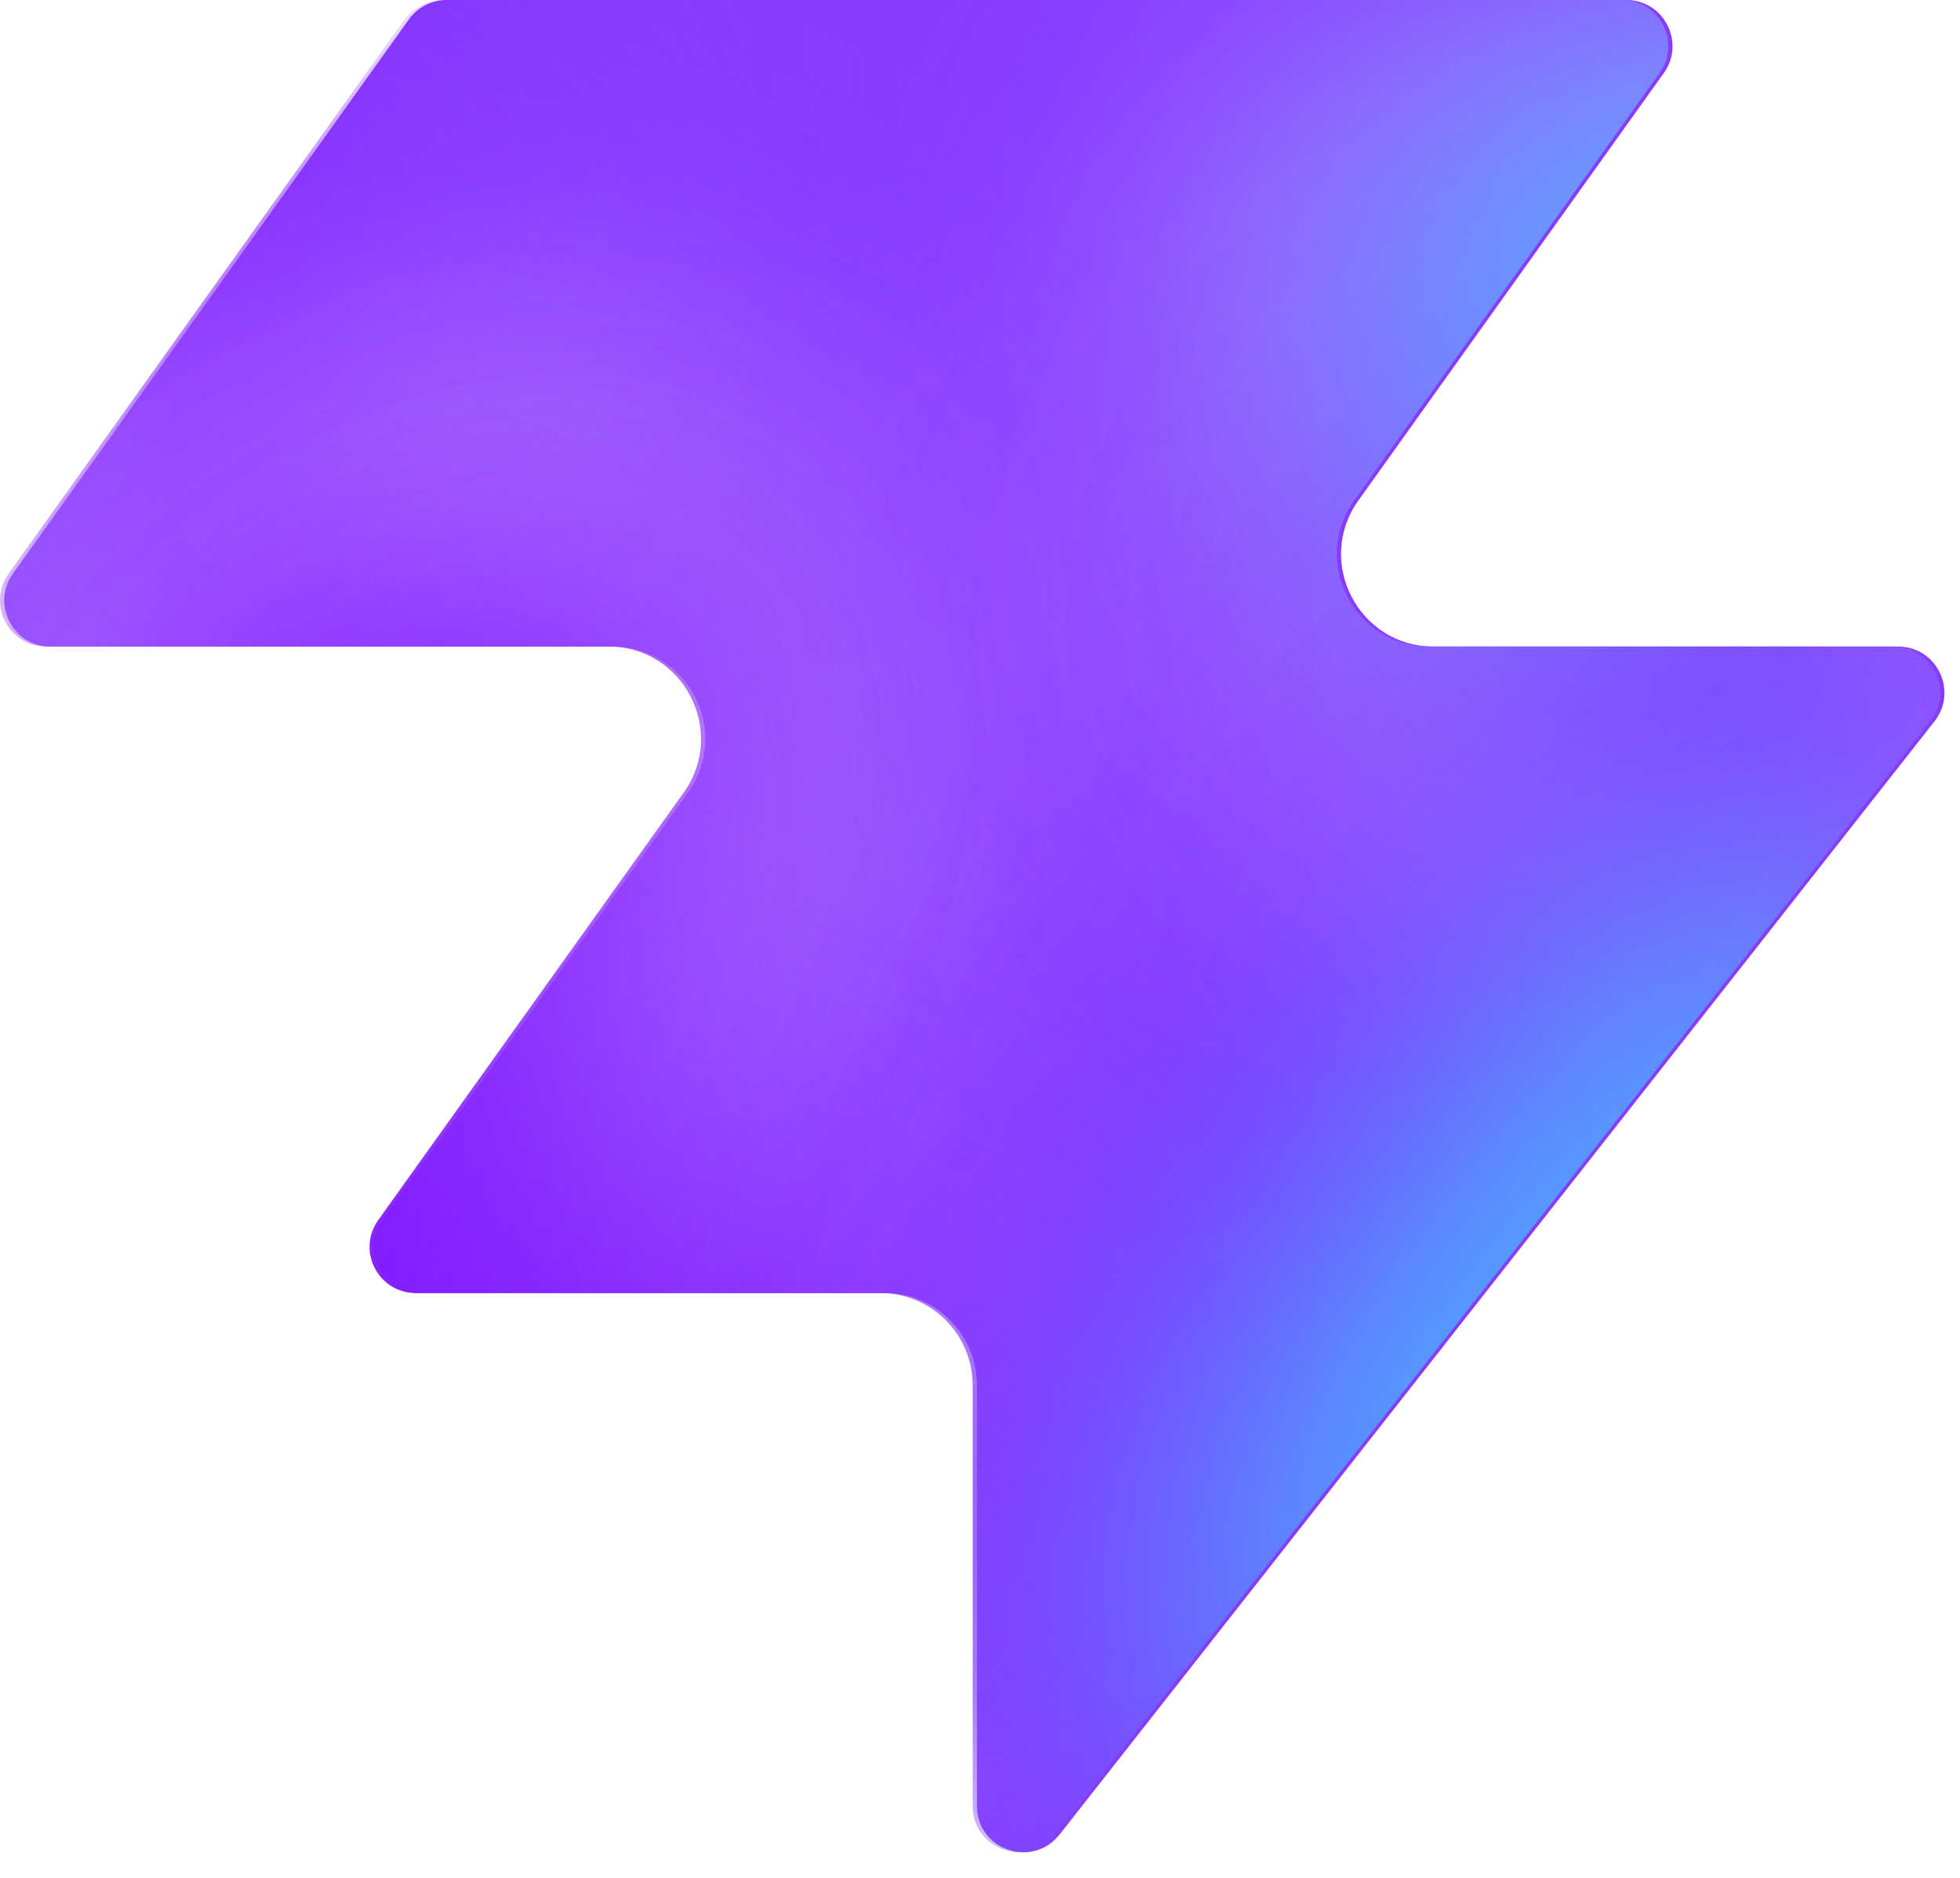
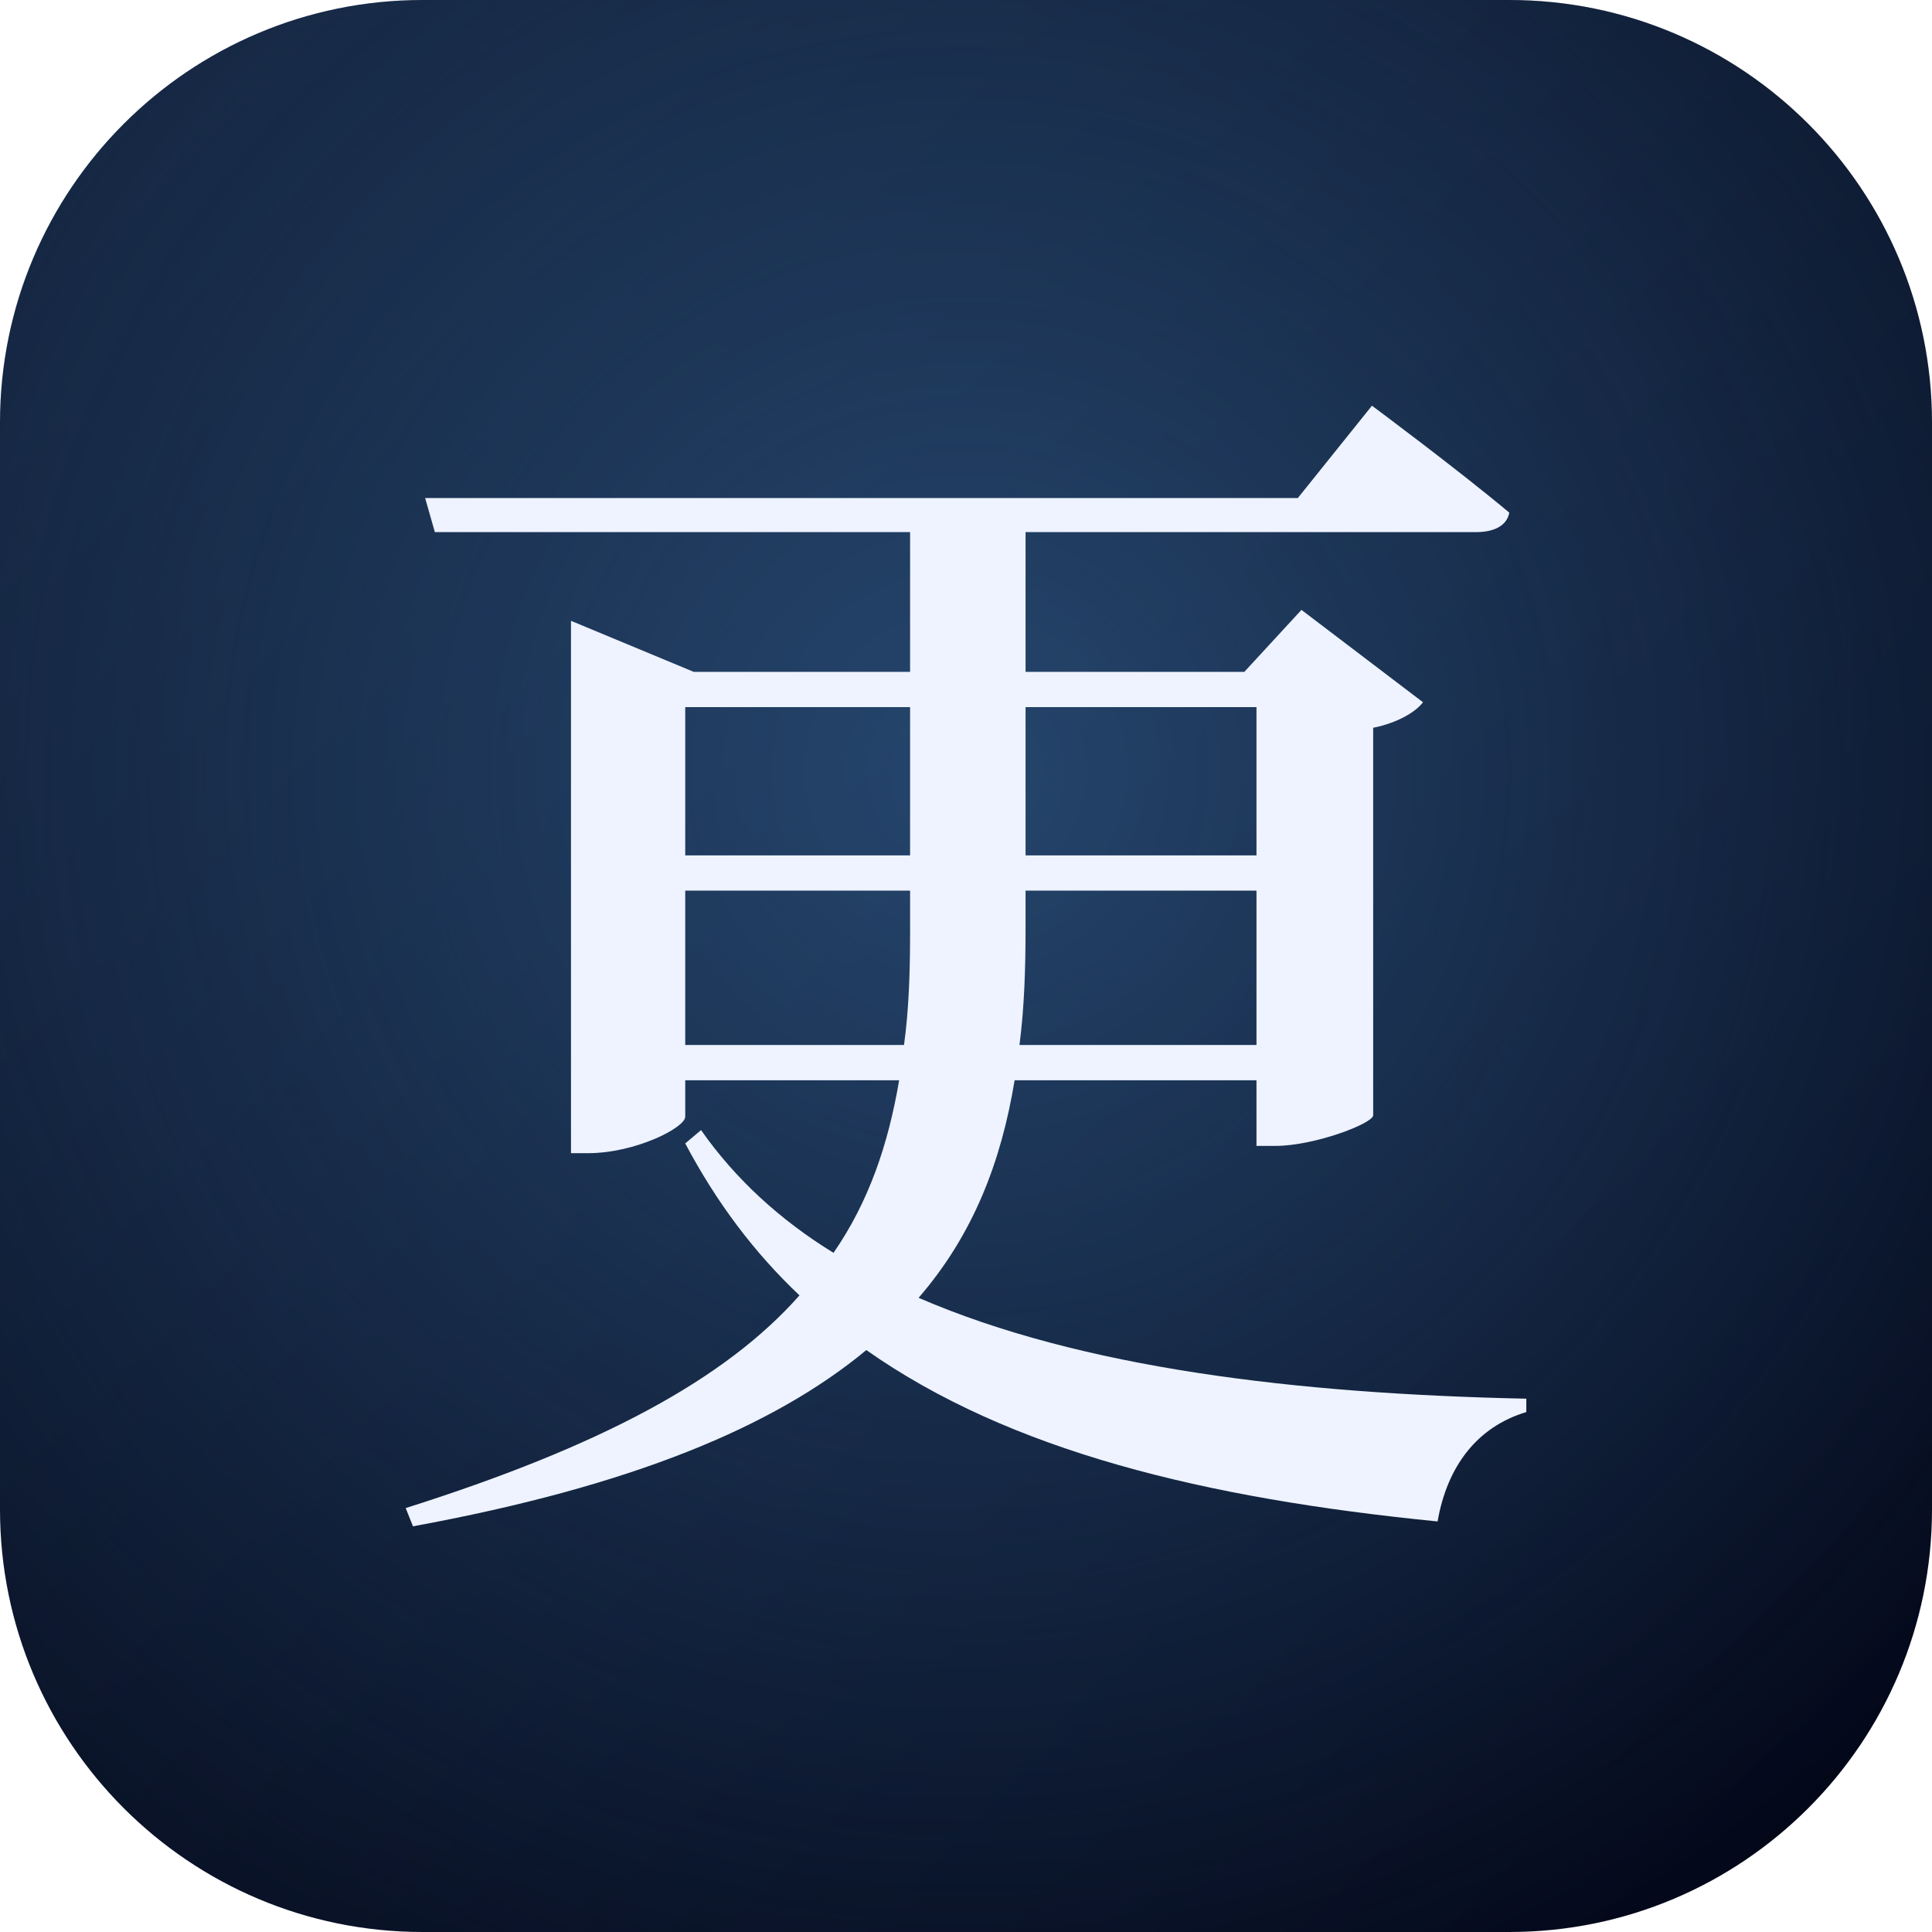
- <svg xmlns="http://www.w3.org/2000/svg" width="48" height="46" fill="none" viewBox="0 0 48 46">
-   <path fill="#863bff" d="M25.946 44.938c-.664.845-2.021.375-2.021-.698V33.937a2.26 2.26 0 0 0-2.262-2.262H10.287c-.92 0-1.456-1.04-.92-1.788l7.48-10.471c1.07-1.497 0-3.578-1.842-3.578H1.237c-.92 0-1.456-1.04-.92-1.788L10.013.474c.214-.297.556-.474.92-.474h28.894c.92 0 1.456 1.04.92 1.788l-7.48 10.471c-1.07 1.498 0 3.579 1.842 3.579h11.377c.943 0 1.473 1.088.89 1.83L25.947 44.94z" style="fill:#863bff;fill:color(display-p3 .525 .23 1);fill-opacity:1" />
-   <mask id="a" width="48" height="46" x="0" y="0" maskUnits="userSpaceOnUse" style="mask-type:alpha">
-     <path fill="#000" d="M25.842 44.938c-.664.844-2.021.375-2.021-.698V33.937a2.26 2.26 0 0 0-2.262-2.262H10.183c-.92 0-1.456-1.04-.92-1.788l7.48-10.471c1.07-1.498 0-3.579-1.842-3.579H1.133c-.92 0-1.456-1.04-.92-1.787L9.91.473c.214-.297.556-.474.92-.474h28.894c.92 0 1.456 1.04.92 1.788l-7.48 10.471c-1.07 1.498 0 3.578 1.842 3.578h11.377c.943 0 1.473 1.088.89 1.832L25.843 44.94z" style="fill:#000;fill-opacity:1" />
-   </mask>
-   <g mask="url(#a)">
-     <g filter="url(#b)">
-       <ellipse cx="5.508" cy="14.704" fill="#ede6ff" rx="5.508" ry="14.704" style="fill:#ede6ff;fill:color(display-p3 .927 .903 1);fill-opacity:1" transform="matrix(.00324 1 1 -.00324 -4.47 31.516)" />
-     </g>
-     <g filter="url(#c)">
-       <ellipse cx="10.399" cy="29.851" fill="#ede6ff" rx="10.399" ry="29.851" style="fill:#ede6ff;fill:color(display-p3 .927 .903 1);fill-opacity:1" transform="matrix(.00324 1 1 -.00324 -39.328 7.883)" />
-     </g>
-     <g filter="url(#d)">
-       <ellipse cx="5.508" cy="30.487" fill="#7e14ff" rx="5.508" ry="30.487" style="fill:#7e14ff;fill:color(display-p3 .492 .077 1);fill-opacity:1" transform="rotate(89.814 -25.913 -14.639)scale(1 -1)" />
-     </g>
-     <g filter="url(#e)">
-       <ellipse cx="5.508" cy="30.599" fill="#7e14ff" rx="5.508" ry="30.599" style="fill:#7e14ff;fill:color(display-p3 .492 .077 1);fill-opacity:1" transform="rotate(89.814 -32.644 -3.334)scale(1 -1)" />
-     </g>
-     <g filter="url(#f)">
-       <ellipse cx="5.508" cy="30.599" fill="#7e14ff" rx="5.508" ry="30.599" style="fill:#7e14ff;fill:color(display-p3 .492 .077 1);fill-opacity:1" transform="matrix(.00324 1 1 -.00324 -34.34 30.47)" />
-     </g>
-     <g filter="url(#g)">
-       <ellipse cx="14.072" cy="22.078" fill="#ede6ff" rx="14.072" ry="22.078" style="fill:#ede6ff;fill:color(display-p3 .927 .903 1);fill-opacity:1" transform="rotate(93.35 24.506 48.493)scale(-1 1)" />
-     </g>
-     <g filter="url(#h)">
-       <ellipse cx="3.47" cy="21.501" fill="#7e14ff" rx="3.47" ry="21.501" style="fill:#7e14ff;fill:color(display-p3 .492 .077 1);fill-opacity:1" transform="rotate(89.009 28.708 47.59)scale(-1 1)" />
-     </g>
-     <g filter="url(#i)">
-       <ellipse cx="3.47" cy="21.501" fill="#7e14ff" rx="3.47" ry="21.501" style="fill:#7e14ff;fill:color(display-p3 .492 .077 1);fill-opacity:1" transform="rotate(89.009 28.708 47.59)scale(-1 1)" />
-     </g>
-     <g filter="url(#j)">
-       <ellipse cx=".387" cy="8.972" fill="#7e14ff" rx="4.407" ry="29.108" style="fill:#7e14ff;fill:color(display-p3 .492 .077 1);fill-opacity:1" transform="rotate(39.51 .387 8.972)" />
-     </g>
-     <g filter="url(#k)">
-       <ellipse cx="47.523" cy="-6.092" fill="#7e14ff" rx="4.407" ry="29.108" style="fill:#7e14ff;fill:color(display-p3 .492 .077 1);fill-opacity:1" transform="rotate(37.892 47.523 -6.092)" />
-     </g>
-     <g filter="url(#l)">
-       <ellipse cx="41.412" cy="6.333" fill="#47bfff" rx="5.971" ry="9.665" style="fill:#47bfff;fill:color(display-p3 .28 .748 1);fill-opacity:1" transform="rotate(37.892 41.412 6.333)" />
-     </g>
-     <g filter="url(#m)">
-       <ellipse cx="-1.879" cy="38.332" fill="#7e14ff" rx="4.407" ry="29.108" style="fill:#7e14ff;fill:color(display-p3 .492 .077 1);fill-opacity:1" transform="rotate(37.892 -1.88 38.332)" />
-     </g>
-     <g filter="url(#n)">
-       <ellipse cx="-1.879" cy="38.332" fill="#7e14ff" rx="4.407" ry="29.108" style="fill:#7e14ff;fill:color(display-p3 .492 .077 1);fill-opacity:1" transform="rotate(37.892 -1.88 38.332)" />
-     </g>
-     <g filter="url(#o)">
-       <ellipse cx="35.651" cy="29.907" fill="#7e14ff" rx="4.407" ry="29.108" style="fill:#7e14ff;fill:color(display-p3 .492 .077 1);fill-opacity:1" transform="rotate(37.892 35.651 29.907)" />
-     </g>
-     <g filter="url(#p)">
-       <ellipse cx="38.418" cy="32.4" fill="#47bfff" rx="5.971" ry="15.297" style="fill:#47bfff;fill:color(display-p3 .28 .748 1);fill-opacity:1" transform="rotate(37.892 38.418 32.4)" />
-     </g>
-   </g>
+ <svg xmlns="http://www.w3.org/2000/svg" width="512" height="512" viewBox="0 0 512 512" role="img" aria-label="更">
  <defs>
-     <filter id="b" width="60.045" height="41.654" x="-19.77" y="16.149" color-interpolation-filters="sRGB" filterUnits="userSpaceOnUse">
-       <feFlood flood-opacity="0" result="BackgroundImageFix" />
-       <feBlend in="SourceGraphic" in2="BackgroundImageFix" result="shape" />
-       <feGaussianBlur result="effect1_foregroundBlur_2002_17158" stdDeviation="7.659" />
-     </filter>
-     <filter id="c" width="90.34" height="51.437" x="-54.613" y="-7.533" color-interpolation-filters="sRGB" filterUnits="userSpaceOnUse">
-       <feFlood flood-opacity="0" result="BackgroundImageFix" />
-       <feBlend in="SourceGraphic" in2="BackgroundImageFix" result="shape" />
-       <feGaussianBlur result="effect1_foregroundBlur_2002_17158" stdDeviation="7.659" />
-     </filter>
-     <filter id="d" width="79.355" height="29.4" x="-49.64" y="2.03" color-interpolation-filters="sRGB" filterUnits="userSpaceOnUse">
-       <feFlood flood-opacity="0" result="BackgroundImageFix" />
-       <feBlend in="SourceGraphic" in2="BackgroundImageFix" result="shape" />
-       <feGaussianBlur result="effect1_foregroundBlur_2002_17158" stdDeviation="4.596" />
-     </filter>
-     <filter id="e" width="79.579" height="29.4" x="-45.045" y="20.029" color-interpolation-filters="sRGB" filterUnits="userSpaceOnUse">
-       <feFlood flood-opacity="0" result="BackgroundImageFix" />
-       <feBlend in="SourceGraphic" in2="BackgroundImageFix" result="shape" />
-       <feGaussianBlur result="effect1_foregroundBlur_2002_17158" stdDeviation="4.596" />
-     </filter>
-     <filter id="f" width="79.579" height="29.4" x="-43.513" y="21.178" color-interpolation-filters="sRGB" filterUnits="userSpaceOnUse">
-       <feFlood flood-opacity="0" result="BackgroundImageFix" />
-       <feBlend in="SourceGraphic" in2="BackgroundImageFix" result="shape" />
-       <feGaussianBlur result="effect1_foregroundBlur_2002_17158" stdDeviation="4.596" />
-     </filter>
-     <filter id="g" width="74.749" height="58.852" x="15.756" y="-17.901" color-interpolation-filters="sRGB" filterUnits="userSpaceOnUse">
-       <feFlood flood-opacity="0" result="BackgroundImageFix" />
-       <feBlend in="SourceGraphic" in2="BackgroundImageFix" result="shape" />
-       <feGaussianBlur result="effect1_foregroundBlur_2002_17158" stdDeviation="7.659" />
-     </filter>
-     <filter id="h" width="61.377" height="25.362" x="23.548" y="2.284" color-interpolation-filters="sRGB" filterUnits="userSpaceOnUse">
-       <feFlood flood-opacity="0" result="BackgroundImageFix" />
-       <feBlend in="SourceGraphic" in2="BackgroundImageFix" result="shape" />
-       <feGaussianBlur result="effect1_foregroundBlur_2002_17158" stdDeviation="4.596" />
-     </filter>
-     <filter id="i" width="61.377" height="25.362" x="23.548" y="2.284" color-interpolation-filters="sRGB" filterUnits="userSpaceOnUse">
-       <feFlood flood-opacity="0" result="BackgroundImageFix" />
-       <feBlend in="SourceGraphic" in2="BackgroundImageFix" result="shape" />
-       <feGaussianBlur result="effect1_foregroundBlur_2002_17158" stdDeviation="4.596" />
-     </filter>
-     <filter id="j" width="56.045" height="63.649" x="-27.636" y="-22.853" color-interpolation-filters="sRGB" filterUnits="userSpaceOnUse">
-       <feFlood flood-opacity="0" result="BackgroundImageFix" />
-       <feBlend in="SourceGraphic" in2="BackgroundImageFix" result="shape" />
-       <feGaussianBlur result="effect1_foregroundBlur_2002_17158" stdDeviation="4.596" />
-     </filter>
-     <filter id="k" width="54.814" height="64.646" x="20.116" y="-38.415" color-interpolation-filters="sRGB" filterUnits="userSpaceOnUse">
-       <feFlood flood-opacity="0" result="BackgroundImageFix" />
-       <feBlend in="SourceGraphic" in2="BackgroundImageFix" result="shape" />
-       <feGaussianBlur result="effect1_foregroundBlur_2002_17158" stdDeviation="4.596" />
-     </filter>
-     <filter id="l" width="33.541" height="35.313" x="24.641" y="-11.323" color-interpolation-filters="sRGB" filterUnits="userSpaceOnUse">
-       <feFlood flood-opacity="0" result="BackgroundImageFix" />
-       <feBlend in="SourceGraphic" in2="BackgroundImageFix" result="shape" />
-       <feGaussianBlur result="effect1_foregroundBlur_2002_17158" stdDeviation="4.596" />
-     </filter>
-     <filter id="m" width="54.814" height="64.646" x="-29.286" y="6.009" color-interpolation-filters="sRGB" filterUnits="userSpaceOnUse">
-       <feFlood flood-opacity="0" result="BackgroundImageFix" />
-       <feBlend in="SourceGraphic" in2="BackgroundImageFix" result="shape" />
-       <feGaussianBlur result="effect1_foregroundBlur_2002_17158" stdDeviation="4.596" />
-     </filter>
-     <filter id="n" width="54.814" height="64.646" x="-29.286" y="6.009" color-interpolation-filters="sRGB" filterUnits="userSpaceOnUse">
-       <feFlood flood-opacity="0" result="BackgroundImageFix" />
-       <feBlend in="SourceGraphic" in2="BackgroundImageFix" result="shape" />
-       <feGaussianBlur result="effect1_foregroundBlur_2002_17158" stdDeviation="4.596" />
-     </filter>
-     <filter id="o" width="54.814" height="64.646" x="8.244" y="-2.416" color-interpolation-filters="sRGB" filterUnits="userSpaceOnUse">
-       <feFlood flood-opacity="0" result="BackgroundImageFix" />
-       <feBlend in="SourceGraphic" in2="BackgroundImageFix" result="shape" />
-       <feGaussianBlur result="effect1_foregroundBlur_2002_17158" stdDeviation="4.596" />
-     </filter>
-     <filter id="p" width="39.409" height="43.623" x="18.713" y="10.588" color-interpolation-filters="sRGB" filterUnits="userSpaceOnUse">
-       <feFlood flood-opacity="0" result="BackgroundImageFix" />
-       <feBlend in="SourceGraphic" in2="BackgroundImageFix" result="shape" />
-       <feGaussianBlur result="effect1_foregroundBlur_2002_17158" stdDeviation="4.596" />
-     </filter>
+     <linearGradient id="bg" x1="0" y1="0" x2="1" y2="1">
+       <stop offset="0" stop-color="#12213a" />
+       <stop offset="1" stop-color="#020617" />
+     </linearGradient>
+     <radialGradient id="glow" cx="0.5" cy="0.4" r="0.68">
+       <stop offset="0" stop-color="#3b6da3" stop-opacity="0.55" />
+       <stop offset="1" stop-color="#3b6da3" stop-opacity="0" />
+     </radialGradient>
  </defs>
+   <rect width="512" height="512" rx="112" fill="url(#bg)" />
+   <rect width="512" height="512" rx="112" fill="url(#glow)" />
+   <path d="M56 758 64 730H455V615H277L176 657V219H190C229 219 270 240 270 249V279H446C437 226 421 179 392 137C348 164 311 198 283 238L270 227C296 178 327 137 364 102C303 33 201 -22 40 -73L46 -88C226 -55 343 -6 419 57C537 -26 697 -65 889 -84C897 -38 922 -6 962 6V17C773 21 596 42 462 100C507 152 530 212 541 279H740V225H756C787 225 835 243 836 250V569C856 573 871 582 877 590L777 666L730 615H550V730H921C935 730 946 735 948 746C905 782 835 834 835 834L774 758ZM740 586V464H550V586ZM270 308V435H455V401C455 368 454 337 450 308ZM270 464V586H455V464ZM740 308H545C549 339 550 371 550 404V435H740Z" transform="translate(256.00 256.00) scale(0.3221 -0.3221) translate(-501.00 -373.00)" fill="#eef3ff" />
</svg>
